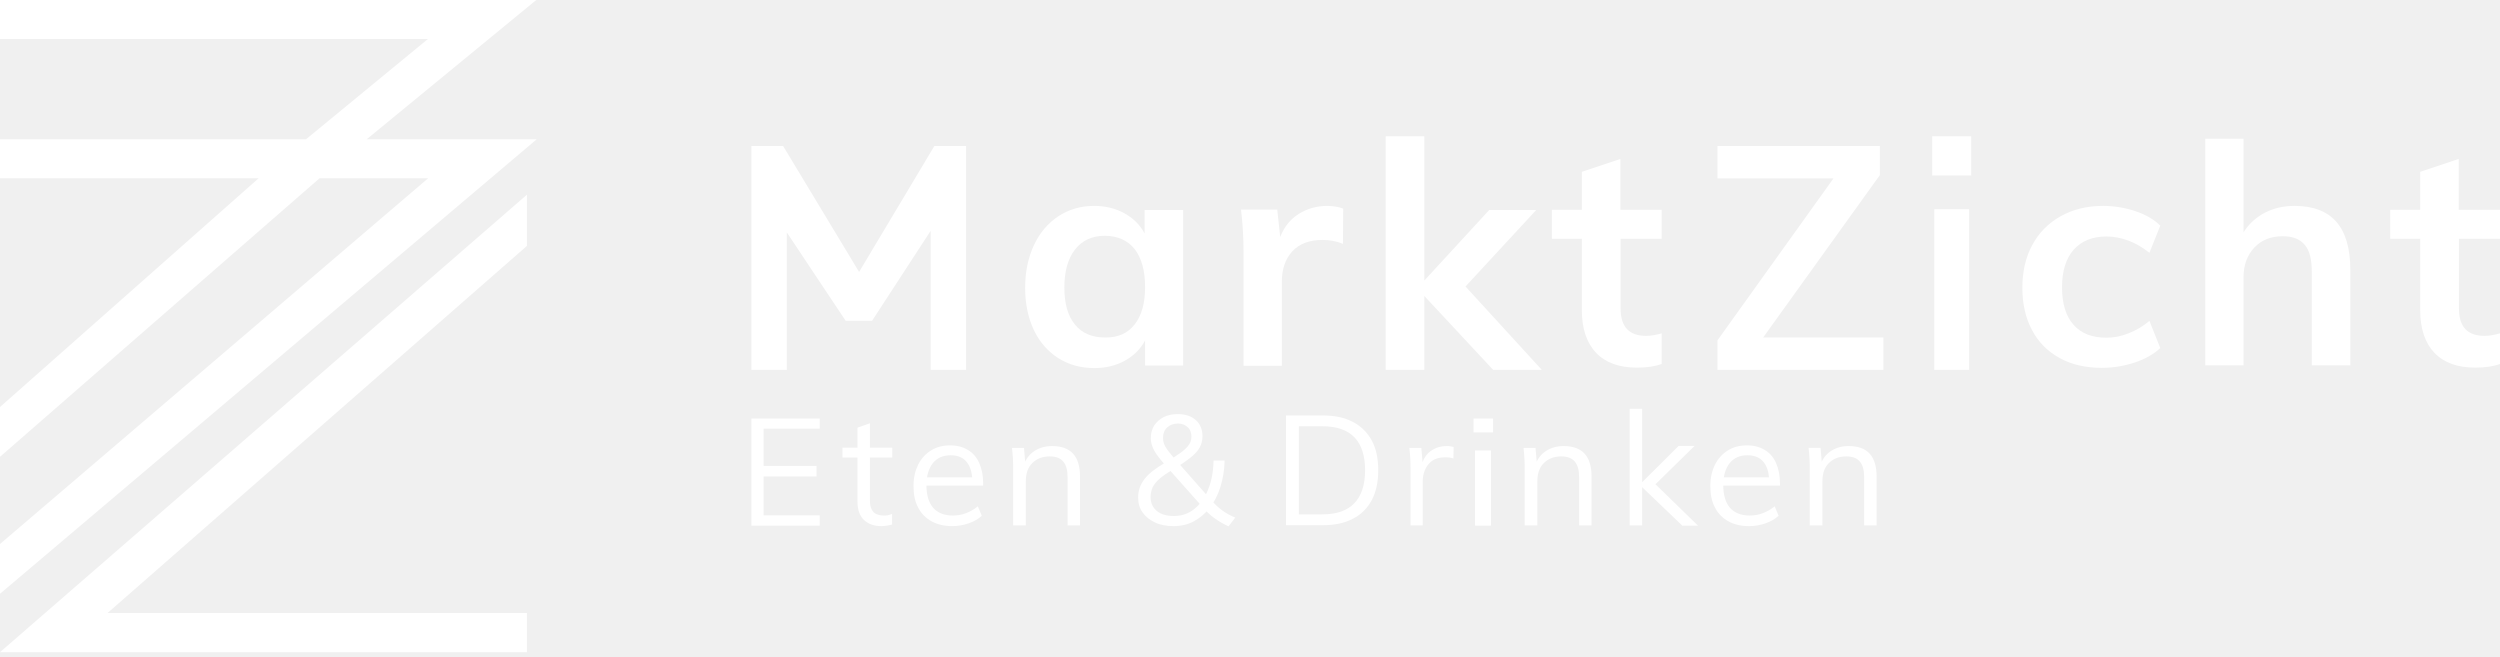
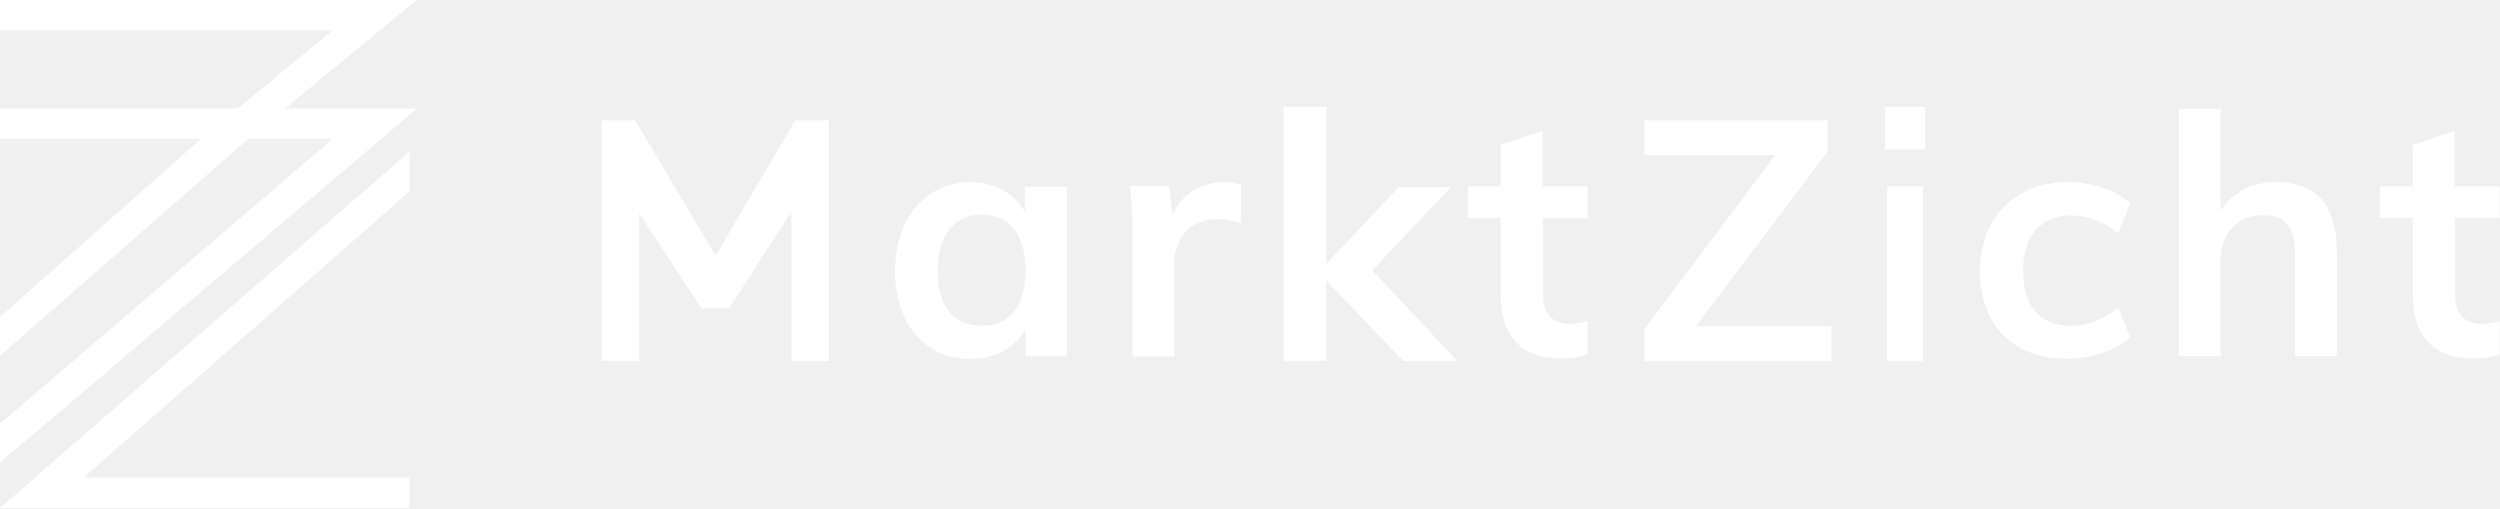
- <svg xmlns="http://www.w3.org/2000/svg" width="160" height="42" viewBox="0 0 160 42" fill="none">
-   <path d="M0 0V2.498H27.385L19.586 8.912H0V11.411H16.55L0 26.05V29.235L20.449 11.411H27.399L0 34.816V38.001L34.35 8.912H23.47L34.32 0H0Z" fill="white" />
-   <path d="M0 41.739H33.725V39.23H6.886L33.725 15.736V12.459L0 41.739Z" fill="white" />
-   <path d="M59.799 9.345H61.829V23.673H59.562V14.772L55.812 20.531H54.122L50.357 14.877V23.673H48.089V9.345H50.12L54.982 17.403L59.799 9.345Z" fill="white" />
-   <path d="M72.621 20.759C73.063 20.2 73.285 19.405 73.285 18.374C73.285 17.329 73.063 16.519 72.621 15.945C72.178 15.386 71.528 15.091 70.702 15.091C69.89 15.091 69.255 15.386 68.798 15.974C68.34 16.563 68.119 17.373 68.119 18.404C68.119 19.434 68.34 20.215 68.798 20.774C69.255 21.334 69.89 21.599 70.731 21.599C71.543 21.613 72.178 21.334 72.621 20.759ZM75.72 13.427V23.395H73.285V21.79C72.99 22.349 72.547 22.776 71.986 23.086C71.425 23.395 70.775 23.557 70.052 23.557C69.181 23.557 68.414 23.351 67.735 22.924C67.071 22.497 66.539 21.908 66.17 21.128C65.801 20.347 65.609 19.449 65.609 18.418C65.609 17.388 65.801 16.49 66.17 15.695C66.539 14.9 67.071 14.281 67.735 13.84C68.414 13.398 69.167 13.177 70.023 13.177C70.746 13.177 71.395 13.339 71.956 13.648C72.517 13.957 72.96 14.384 73.255 14.944V13.442H75.72V13.427Z" fill="white" />
-   <path d="M85.964 13.354L85.949 15.606C85.521 15.43 85.093 15.356 84.635 15.356C83.794 15.356 83.145 15.606 82.702 16.092C82.259 16.578 82.038 17.226 82.038 18.021V23.41H79.588V16.239C79.588 15.194 79.528 14.252 79.425 13.413H81.743L81.934 15.165C82.185 14.517 82.584 14.031 83.115 13.692C83.661 13.354 84.266 13.177 84.96 13.177C85.359 13.192 85.683 13.236 85.964 13.354Z" fill="white" />
-   <path d="M98.677 23.673H95.564L91.156 18.942V23.673H88.684V8.722H91.156V17.956L95.311 13.438H98.32L93.792 18.335L98.677 23.673Z" fill="white" />
-   <path d="M103.719 15.283V19.744C103.719 20.922 104.265 21.496 105.357 21.496C105.653 21.496 105.992 21.437 106.346 21.334V23.292C105.918 23.454 105.387 23.528 104.767 23.528C103.631 23.528 102.76 23.218 102.155 22.585C101.549 21.952 101.239 21.04 101.239 19.862V15.283H99.321V13.428H101.239V10.998L103.704 10.174V13.428H106.346V15.283H103.719Z" fill="white" />
-   <path d="M112.843 21.598H120.537V23.673H109.92V21.779L117.341 11.419H109.92V9.345H120.31V11.209L112.843 21.598Z" fill="white" />
-   <path d="M123.794 13.391H126.024V23.673H123.794V13.391ZM123.66 8.722H126.158V11.231H123.66V8.722Z" fill="white" />
-   <path d="M131.808 22.909C131.04 22.482 130.45 21.893 130.051 21.127C129.638 20.361 129.431 19.449 129.431 18.418C129.431 17.387 129.638 16.46 130.066 15.68C130.494 14.884 131.099 14.281 131.881 13.839C132.664 13.398 133.579 13.177 134.597 13.177C135.306 13.177 136 13.294 136.664 13.515C137.328 13.736 137.859 14.045 138.258 14.443L137.564 16.18C137.136 15.841 136.693 15.576 136.221 15.4C135.749 15.223 135.276 15.135 134.819 15.135C133.918 15.135 133.225 15.415 132.723 15.974C132.221 16.534 131.97 17.343 131.97 18.389C131.97 19.449 132.221 20.244 132.708 20.788C133.195 21.348 133.904 21.613 134.819 21.613C135.276 21.613 135.749 21.525 136.221 21.333C136.693 21.157 137.136 20.892 137.564 20.538L138.258 22.276C137.83 22.673 137.284 22.982 136.619 23.203C135.94 23.424 135.247 23.542 134.509 23.542C133.476 23.542 132.575 23.335 131.808 22.909Z" fill="white" />
-   <path d="M150.42 17.27V23.38H147.955V17.387C147.955 16.592 147.808 16.018 147.498 15.665C147.188 15.297 146.73 15.12 146.096 15.12C145.343 15.12 144.738 15.355 144.28 15.841C143.823 16.327 143.586 16.96 143.586 17.741V23.38H141.136V8.877H143.586V14.87C143.926 14.325 144.383 13.913 144.944 13.618C145.505 13.324 146.14 13.177 146.848 13.177C149.225 13.177 150.42 14.531 150.42 17.27Z" fill="white" />
-   <path d="M157.373 15.282V19.743C157.373 20.921 157.919 21.495 159.011 21.495C159.306 21.495 159.646 21.436 160 21.333V23.291C159.572 23.453 159.04 23.527 158.421 23.527C157.284 23.527 156.413 23.218 155.808 22.584C155.203 21.951 154.893 21.038 154.893 19.861V15.282H152.974V13.427H154.893V10.997L157.358 10.173V13.427H160V15.282H157.373Z" fill="white" />
-   <path d="M48.089 33.641V26.788H52.461V27.435H48.871V29.819H52.258V30.495H48.871V32.98H52.461V33.641H48.089Z" fill="white" />
-   <path d="M57.092 32.891V33.569C56.974 33.598 56.871 33.627 56.753 33.642C56.65 33.657 56.532 33.672 56.399 33.672C55.941 33.672 55.572 33.539 55.292 33.274C55.011 33.009 54.878 32.612 54.878 32.096V27.37L55.675 27.09V31.993C55.675 32.258 55.705 32.464 55.794 32.612C55.867 32.759 55.971 32.862 56.103 32.906C56.236 32.965 56.384 32.994 56.546 32.994C56.65 32.994 56.738 32.994 56.812 32.98C56.901 32.95 56.989 32.935 57.092 32.891ZM53.919 28.651H57.107V29.284H53.919V28.651Z" fill="white" />
-   <path d="M62.834 33.009C62.612 33.215 62.332 33.377 61.992 33.495C61.653 33.612 61.299 33.671 60.944 33.671C60.428 33.671 59.985 33.568 59.616 33.362C59.247 33.156 58.952 32.862 58.76 32.479C58.553 32.096 58.465 31.64 58.465 31.095C58.465 30.58 58.568 30.138 58.76 29.74C58.952 29.358 59.232 29.048 59.587 28.828C59.941 28.607 60.339 28.504 60.812 28.504C61.255 28.504 61.638 28.607 61.948 28.798C62.273 28.989 62.509 29.269 62.672 29.637C62.834 30.005 62.922 30.432 62.922 30.933V31.08H59.173V30.55H62.48L62.229 30.918C62.243 30.344 62.125 29.902 61.889 29.593C61.653 29.284 61.299 29.137 60.841 29.137C60.354 29.137 59.985 29.299 59.705 29.637C59.439 29.976 59.291 30.447 59.291 31.036C59.291 31.684 59.439 32.17 59.719 32.494C60 32.818 60.428 32.994 60.974 32.994C61.269 32.994 61.55 32.95 61.815 32.847C62.081 32.744 62.332 32.611 62.583 32.405L62.834 33.009Z" fill="white" />
-   <path d="M64.841 33.612V30.049C64.841 29.814 64.841 29.593 64.827 29.358C64.812 29.122 64.797 28.886 64.767 28.666H65.535L65.624 29.696L65.52 29.77C65.653 29.372 65.889 29.063 66.214 28.857C66.539 28.651 66.908 28.548 67.336 28.548C68.531 28.548 69.122 29.196 69.122 30.506V33.627H68.325V30.55C68.325 30.094 68.236 29.755 68.044 29.534C67.852 29.313 67.572 29.21 67.173 29.21C66.716 29.21 66.347 29.358 66.066 29.637C65.786 29.917 65.653 30.3 65.653 30.786V33.627H64.841V33.612Z" fill="white" />
-   <path d="M75.114 33.672C74.656 33.672 74.257 33.598 73.918 33.436C73.579 33.274 73.313 33.068 73.121 32.788C72.929 32.523 72.841 32.199 72.841 31.831C72.841 31.404 72.973 31.007 73.254 30.653C73.519 30.3 73.977 29.961 74.597 29.593C75.025 29.343 75.365 29.122 75.601 28.945C75.837 28.769 76.014 28.592 76.103 28.445C76.206 28.298 76.25 28.121 76.25 27.944C76.25 27.694 76.176 27.488 76.014 27.341C75.852 27.193 75.645 27.105 75.394 27.105C75.099 27.105 74.877 27.193 74.7 27.355C74.523 27.517 74.435 27.738 74.435 28.018C74.435 28.15 74.449 28.268 74.494 28.401C74.538 28.518 74.612 28.651 74.73 28.813C74.848 28.96 74.996 29.152 75.202 29.387L77.608 32.111C77.785 32.302 77.992 32.494 78.228 32.67C78.464 32.847 78.745 32.994 79.055 33.127L78.626 33.686C78.302 33.539 78.007 33.362 77.756 33.186C77.505 33.009 77.298 32.818 77.106 32.611L74.553 29.741C74.331 29.49 74.154 29.269 74.021 29.078C73.888 28.887 73.8 28.71 73.741 28.548C73.682 28.386 73.652 28.209 73.652 28.033C73.652 27.724 73.726 27.459 73.874 27.223C74.021 27.002 74.228 26.825 74.479 26.693C74.745 26.56 75.04 26.502 75.379 26.502C75.866 26.502 76.25 26.634 76.531 26.884C76.811 27.135 76.959 27.488 76.959 27.915C76.959 28.18 76.9 28.416 76.781 28.636C76.663 28.857 76.457 29.078 76.176 29.299C75.896 29.52 75.512 29.785 75.025 30.079C74.686 30.271 74.42 30.462 74.213 30.639C74.007 30.815 73.859 31.007 73.77 31.183C73.682 31.39 73.638 31.596 73.638 31.817C73.638 32.184 73.77 32.479 74.036 32.7C74.302 32.921 74.671 33.024 75.128 33.024C75.63 33.024 76.058 32.877 76.427 32.582C76.796 32.288 77.106 31.875 77.313 31.345C77.534 30.815 77.652 30.197 77.667 29.476H78.376C78.361 30.109 78.257 30.683 78.095 31.198C77.933 31.713 77.697 32.155 77.401 32.523C77.106 32.891 76.767 33.171 76.383 33.377C76.014 33.569 75.586 33.672 75.114 33.672Z" fill="white" />
-   <path d="M83.115 32.92H84.62C85.535 32.92 86.214 32.685 86.672 32.214C87.129 31.742 87.366 31.036 87.366 30.093C87.366 28.224 86.451 27.281 84.635 27.281H83.129V32.92H83.115ZM82.303 33.612V26.589H84.665C85.417 26.589 86.052 26.722 86.583 27.002C87.115 27.281 87.513 27.679 87.794 28.194C88.074 28.709 88.207 29.343 88.207 30.093C88.207 30.844 88.074 31.477 87.794 32.007C87.513 32.523 87.115 32.935 86.583 33.2C86.052 33.48 85.417 33.612 84.679 33.612H82.303Z" fill="white" />
-   <path d="M90.273 33.612V30.049C90.273 29.814 90.273 29.593 90.258 29.358C90.243 29.122 90.228 28.886 90.199 28.666H90.966L91.07 29.887L90.966 29.858C91.055 29.416 91.262 29.093 91.557 28.872C91.867 28.651 92.206 28.548 92.59 28.548C92.678 28.548 92.752 28.548 92.826 28.562C92.9 28.577 92.974 28.592 93.033 28.607L93.018 29.343C92.87 29.284 92.693 29.269 92.487 29.269C92.147 29.269 91.867 29.343 91.66 29.49C91.454 29.637 91.306 29.829 91.203 30.064C91.099 30.3 91.055 30.55 91.055 30.8V33.627H90.273V33.612Z" fill="white" />
-   <path d="M94.401 33.641H95.423V28.83H94.401V33.641ZM94.306 27.673H95.555V26.788H94.306V27.673Z" fill="white" />
-   <path d="M97.579 33.613V30.05C97.579 29.814 97.579 29.593 97.564 29.358C97.55 29.122 97.535 28.887 97.505 28.666H98.273L98.362 29.696L98.258 29.77C98.391 29.372 98.627 29.063 98.952 28.857C99.277 28.651 99.646 28.548 100.074 28.548C101.269 28.548 101.86 29.196 101.86 30.506V33.627H101.063V30.55C101.063 30.094 100.974 29.755 100.782 29.534C100.59 29.314 100.31 29.21 99.911 29.21C99.454 29.21 99.085 29.358 98.804 29.637C98.524 29.917 98.391 30.3 98.391 30.786V33.627H97.579V33.613Z" fill="white" />
-   <path d="M107.651 33.626L104.934 31.023L107.43 28.541H108.449L105.672 31.265L105.702 30.75L108.67 33.641H107.651V33.626ZM104.299 26.165H105.096V33.626H104.299V26.165Z" fill="white" />
-   <path d="M113.83 33.009C113.609 33.215 113.329 33.377 112.989 33.495C112.65 33.613 112.295 33.672 111.941 33.672C111.425 33.672 110.982 33.569 110.613 33.362C110.244 33.156 109.949 32.862 109.757 32.479C109.55 32.096 109.461 31.64 109.461 31.095C109.461 30.58 109.565 30.138 109.757 29.741C109.949 29.358 110.229 29.049 110.583 28.828C110.938 28.607 111.336 28.504 111.808 28.504C112.251 28.504 112.635 28.607 112.945 28.798C113.27 28.99 113.506 29.269 113.668 29.637C113.83 30.006 113.919 30.433 113.919 30.933V31.08H110.17V30.55H113.476L113.225 30.918C113.24 30.344 113.122 29.902 112.886 29.593C112.65 29.284 112.295 29.137 111.838 29.137C111.351 29.137 110.982 29.299 110.701 29.637C110.436 29.976 110.288 30.447 110.288 31.036C110.288 31.684 110.436 32.17 110.716 32.494C110.997 32.818 111.425 32.994 111.971 32.994C112.266 32.994 112.546 32.95 112.812 32.847C113.078 32.744 113.329 32.612 113.58 32.405L113.83 33.009Z" fill="white" />
-   <path d="M115.823 33.612V30.049C115.823 29.814 115.823 29.593 115.808 29.357C115.793 29.122 115.778 28.886 115.749 28.665H116.516L116.605 29.696L116.502 29.769C116.635 29.372 116.871 29.063 117.195 28.857C117.52 28.65 117.889 28.547 118.317 28.547C119.513 28.547 120.103 29.195 120.103 30.506V33.627H119.306V30.55C119.306 30.093 119.218 29.755 119.026 29.534C118.834 29.313 118.553 29.21 118.155 29.21C117.697 29.21 117.328 29.357 117.048 29.637C116.767 29.917 116.635 30.299 116.635 30.785V33.627H115.823V33.612Z" fill="white" />
+ <svg xmlns="http://www.w3.org/2000/svg" width="187" height="38" viewBox="0 0 187 38" fill="none">
+   <path d="M0 0V2.275H24.869L17.787 8.114H0V10.388H15.029L0 23.716V26.616L18.57 10.388H24.882L0 31.697V34.597L31.194 8.114H21.314L31.167 0H0Z" fill="white" />
+   <path d="M0 38H30.627V35.716H6.253L30.627 14.326V11.343L0 38Z" fill="white" />
+   <path d="M59.488 9H62V27H59.194V15.819L54.554 23.052H52.464L47.806 15.951V27H45V9H47.512L53.528 19.124L59.488 9Z" fill="white" />
+   <path d="M75.865 23.286C76.428 22.572 76.709 21.559 76.709 20.245C76.709 18.913 76.428 17.88 75.865 17.148C75.301 16.435 74.476 16.06 73.425 16.06C72.392 16.06 71.585 16.435 71.004 17.186C70.422 17.937 70.14 18.969 70.14 20.283C70.14 21.596 70.422 22.591 71.004 23.304C71.585 24.018 72.392 24.355 73.462 24.355C74.494 24.374 75.301 24.018 75.865 23.286ZM79.806 13.939V26.645H76.709V24.599C76.334 25.313 75.771 25.857 75.058 26.251C74.344 26.645 73.518 26.852 72.599 26.852C71.491 26.852 70.516 26.589 69.652 26.045C68.808 25.5 68.132 24.75 67.663 23.755C67.193 22.76 66.95 21.615 66.95 20.302C66.95 18.988 67.193 17.843 67.663 16.829C68.132 15.816 68.808 15.027 69.652 14.464C70.516 13.901 71.473 13.62 72.561 13.62C73.481 13.62 74.307 13.826 75.02 14.22C75.733 14.615 76.296 15.159 76.671 15.872V13.958H79.806V13.939Z" fill="white" />
+   <path d="M92.831 13.845L92.812 16.717C92.268 16.491 91.724 16.398 91.142 16.398C90.072 16.398 89.246 16.717 88.683 17.336C88.12 17.955 87.838 18.781 87.838 19.795V26.664H84.723V17.524C84.723 16.191 84.648 14.99 84.516 13.92H87.463L87.707 16.154C88.026 15.328 88.533 14.708 89.209 14.277C89.903 13.845 90.672 13.62 91.555 13.62C92.061 13.639 92.474 13.695 92.831 13.845Z" fill="white" />
+   <path d="M109 27H104.951L99.216 20.988V27H96V8H99.216V19.735L104.621 13.993H108.535L102.645 20.217L109 27Z" fill="white" />
+   <path d="M115.409 16.305V21.991C115.409 23.493 116.103 24.225 117.492 24.225C117.867 24.225 118.299 24.15 118.749 24.018V26.515C118.205 26.721 117.529 26.815 116.741 26.815C115.296 26.815 114.189 26.421 113.419 25.614C112.65 24.807 112.255 23.643 112.255 22.142V16.305H109.816V13.94H112.255V10.843L115.39 9.792V13.94H118.749V16.305H115.409Z" fill="white" />
+   <path d="M126.854 24.393H137V27H123V24.62L132.786 11.607H123V9H136.7V11.342L126.854 24.393Z" fill="white" />
+   <path d="M141.161 13.934H143.839V27H141.161V13.934ZM141 8H144V11.189H141V8Z" fill="white" />
+   <path d="M151.124 26.026C150.148 25.481 149.398 24.731 148.891 23.755C148.365 22.779 148.103 21.615 148.103 20.301C148.103 18.987 148.365 17.805 148.91 16.81C149.454 15.797 150.223 15.027 151.218 14.464C152.213 13.901 153.377 13.62 154.672 13.62C155.573 13.62 156.455 13.77 157.299 14.051C158.144 14.333 158.819 14.727 159.326 15.234L158.444 17.448C157.9 17.017 157.337 16.679 156.736 16.454C156.136 16.228 155.535 16.116 154.953 16.116C153.808 16.116 152.926 16.472 152.288 17.186C151.65 17.899 151.331 18.931 151.331 20.264C151.331 21.615 151.65 22.628 152.269 23.323C152.889 24.036 153.79 24.374 154.953 24.374C155.535 24.374 156.136 24.261 156.736 24.017C157.337 23.792 157.9 23.454 158.444 23.004L159.326 25.219C158.782 25.725 158.087 26.119 157.243 26.401C156.38 26.683 155.497 26.833 154.559 26.833C153.245 26.833 152.1 26.57 151.124 26.026Z" fill="white" />
+   <path d="M174.792 18.837V26.626H171.658V18.987C171.658 17.974 171.47 17.242 171.076 16.791C170.682 16.322 170.1 16.097 169.293 16.097C168.336 16.097 167.566 16.397 166.985 17.017C166.403 17.636 166.103 18.443 166.103 19.438V26.626H162.987V8.139H166.103V15.778C166.534 15.084 167.116 14.558 167.829 14.183C168.542 13.807 169.349 13.62 170.25 13.62C173.272 13.62 174.792 15.346 174.792 18.837Z" fill="white" />
+   <path d="M183.633 16.303V21.99C183.633 23.492 184.327 24.224 185.716 24.224C186.091 24.224 186.523 24.149 186.973 24.017V26.514C186.429 26.72 185.753 26.814 184.965 26.814C183.52 26.814 182.413 26.42 181.643 25.613C180.874 24.806 180.48 23.642 180.48 22.14V16.303H178.04V13.939H180.48V10.842L183.614 9.791V13.939H186.973V16.303H183.633Z" fill="white" />
</svg>
